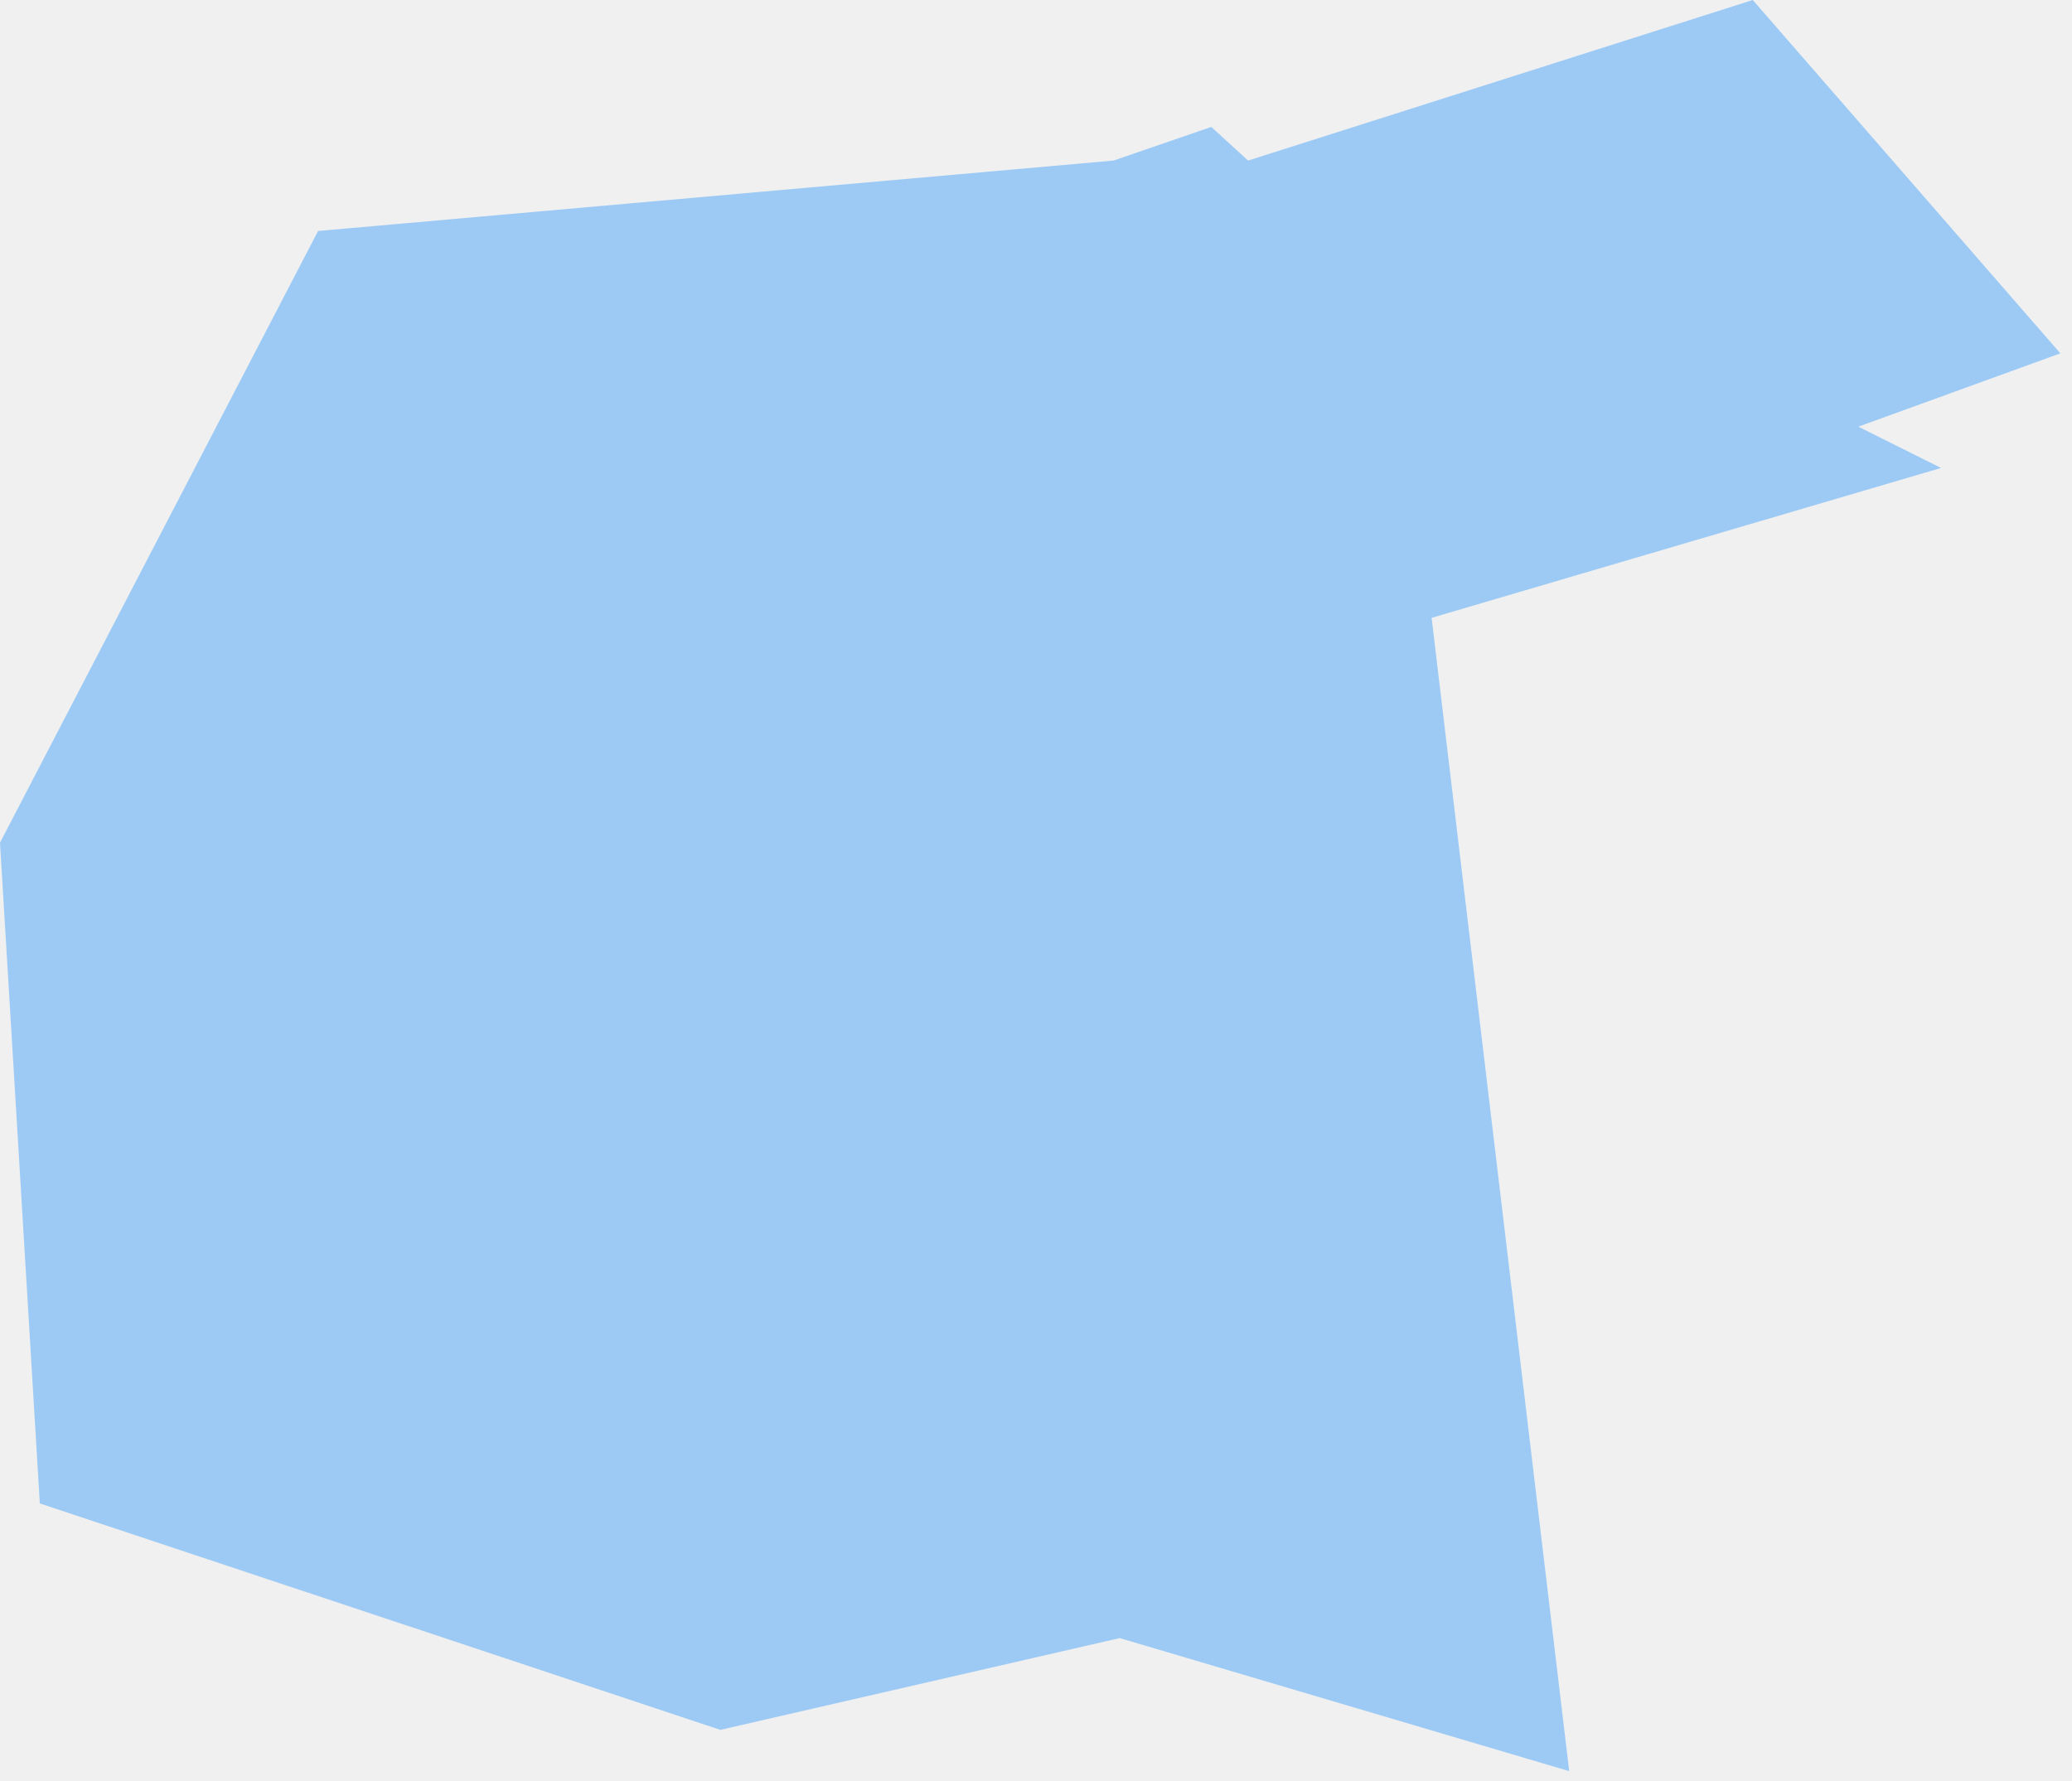
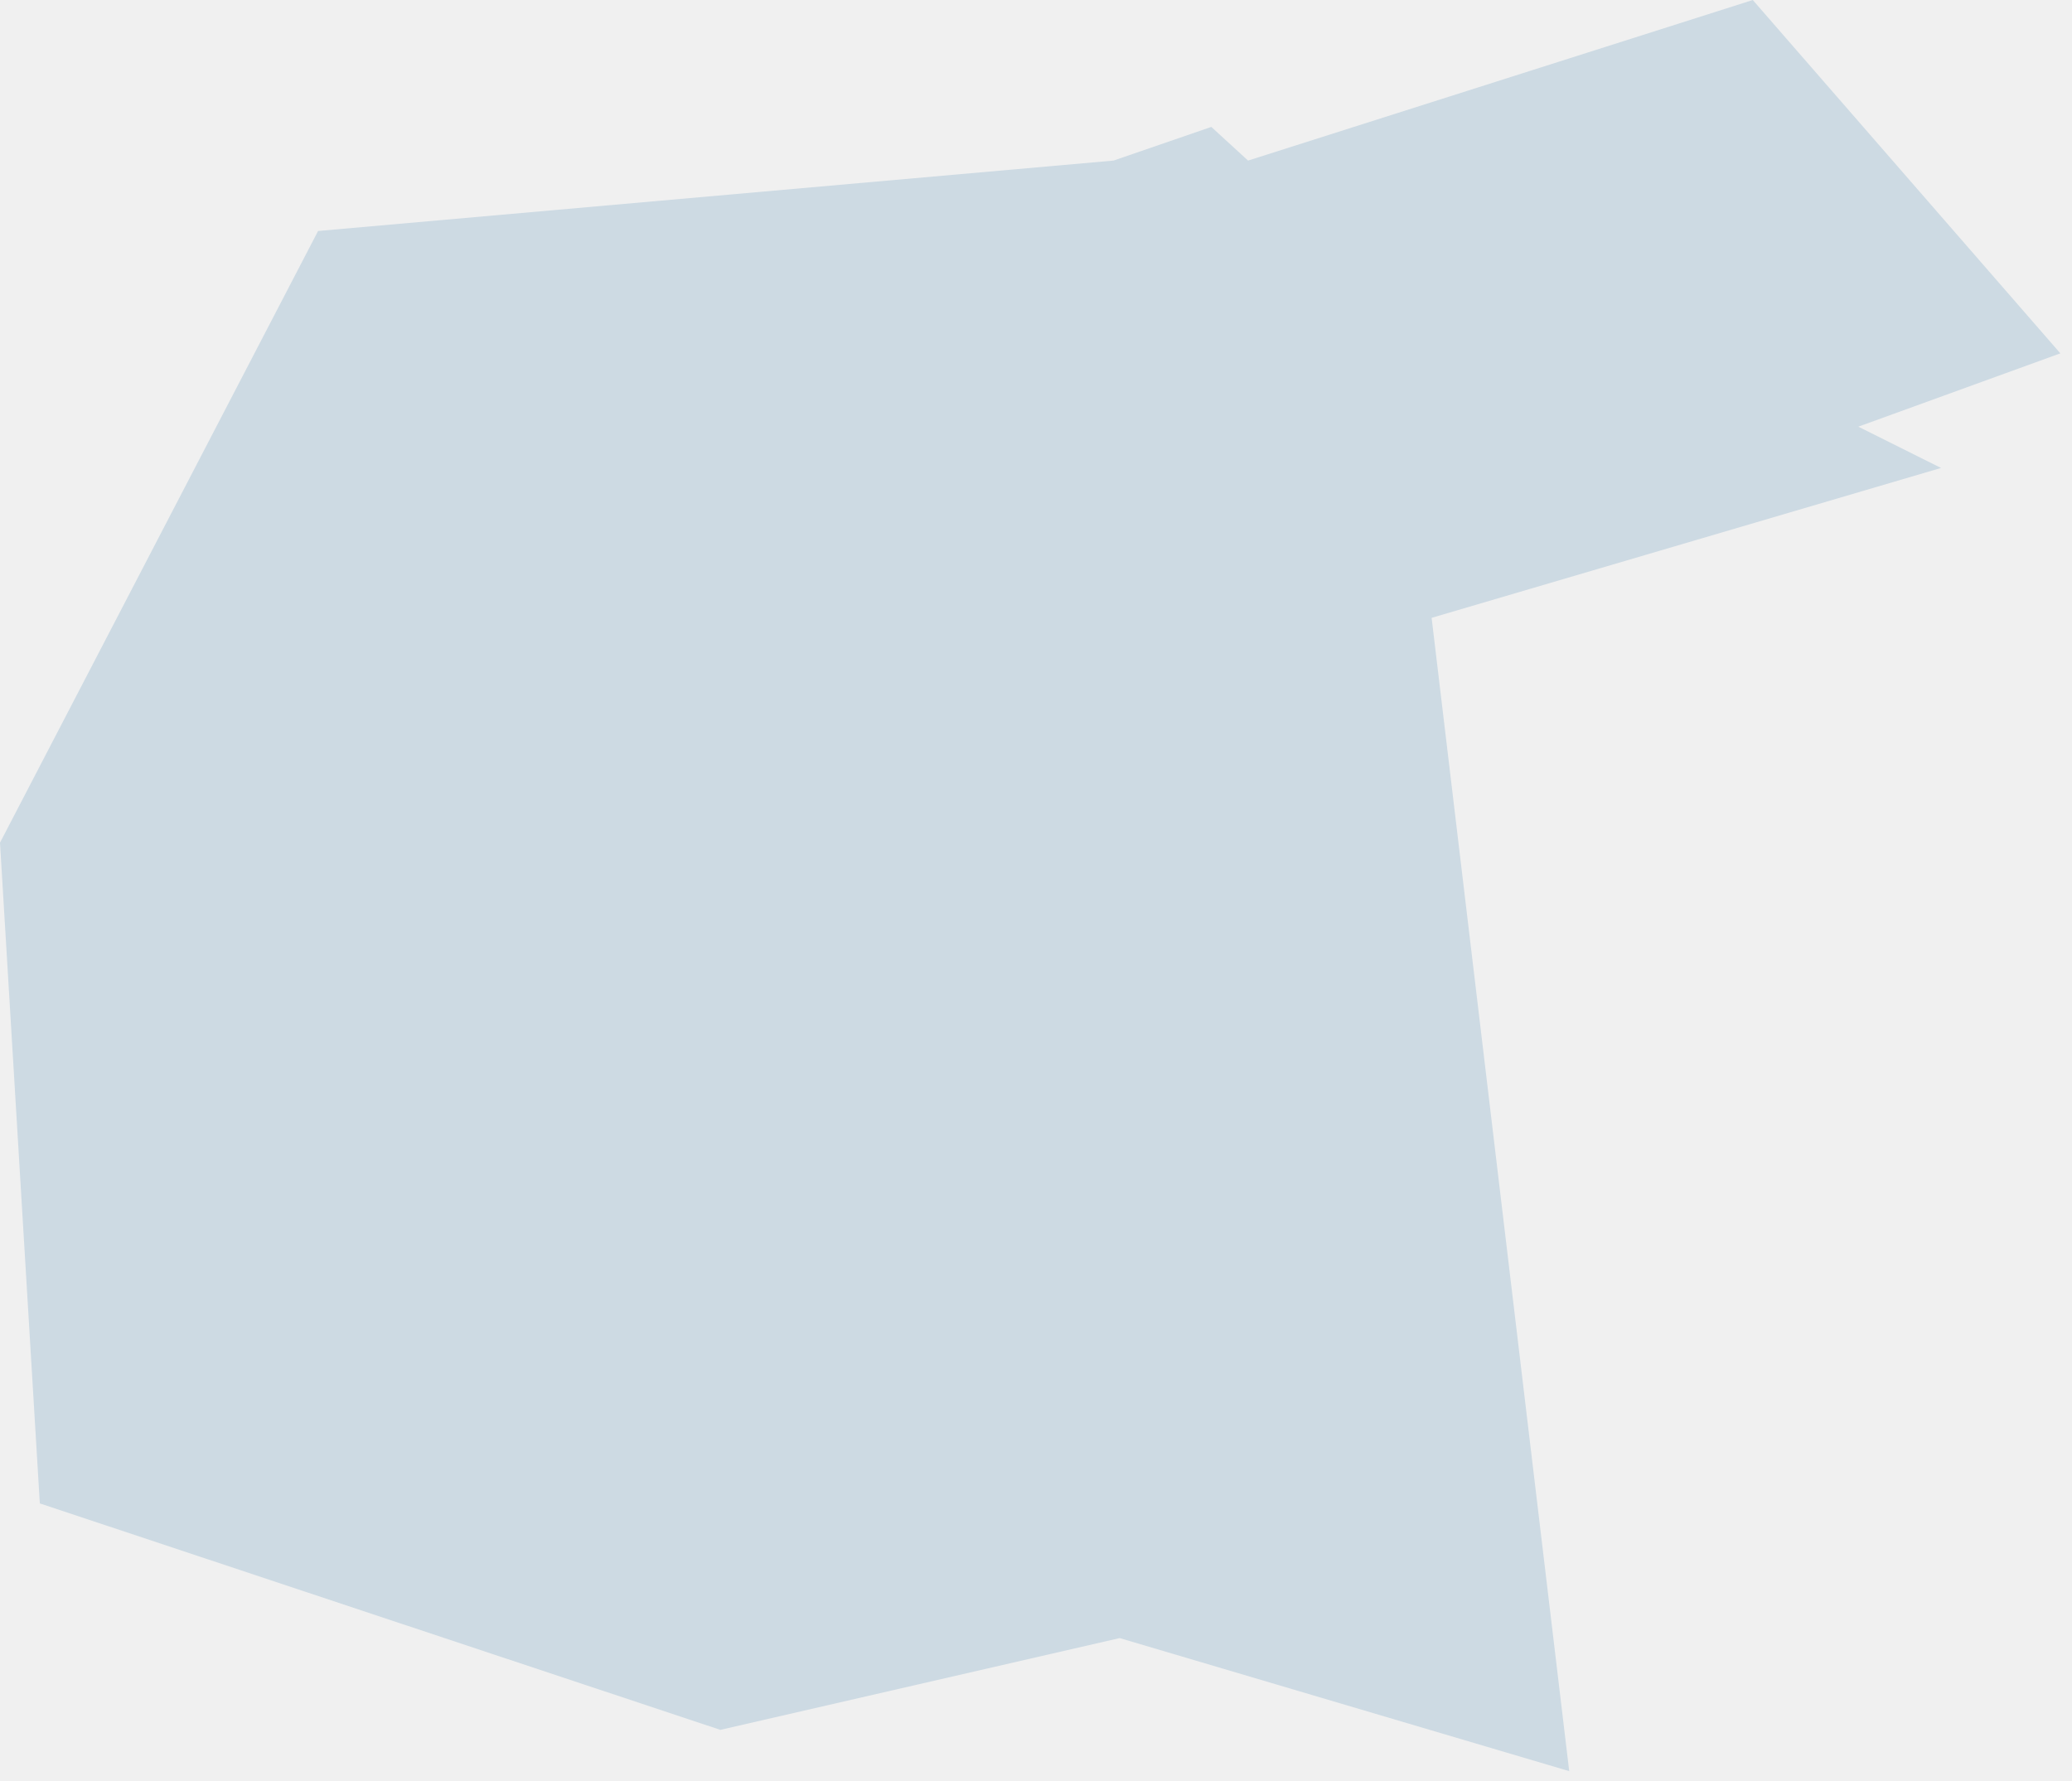
<svg xmlns="http://www.w3.org/2000/svg" width="128" height="110" viewBox="0 0 128 110" fill="none">
-   <g clip-path="url(#clip0_3_17)">
-     <path opacity="0.35" d="M2.46 92.88L0 52.06L19.65 14.27L68.79 9.92L74.83 7.84L77.1 9.92L108.28 0L127.28 21.83L114.8 26.36L119.91 28.91L88.44 38.17L96.94 109.42L69.17 101.2L44.5 106.87L2.46 92.88Z" fill="#0085FF" />
+   <g clip-path="url(#clip0_6_12)">
+     <path d="M2.46 92.88L0 52.06L19.65 14.27L68.79 9.92L74.83 7.84L77.1 9.92L108.28 0L127.28 21.83L114.8 26.36L119.91 28.91L88.44 38.17L96.94 109.42L69.17 101.2L44.5 106.87L2.46 92.88Z" fill="#CDDAE3" />
  </g>
  <defs>
-     <clipPath id="clip0_3_17">
+     <clipPath id="clip0_6_12">
      <rect width="128" height="110" fill="white" />
    </clipPath>
  </defs>
</svg>
